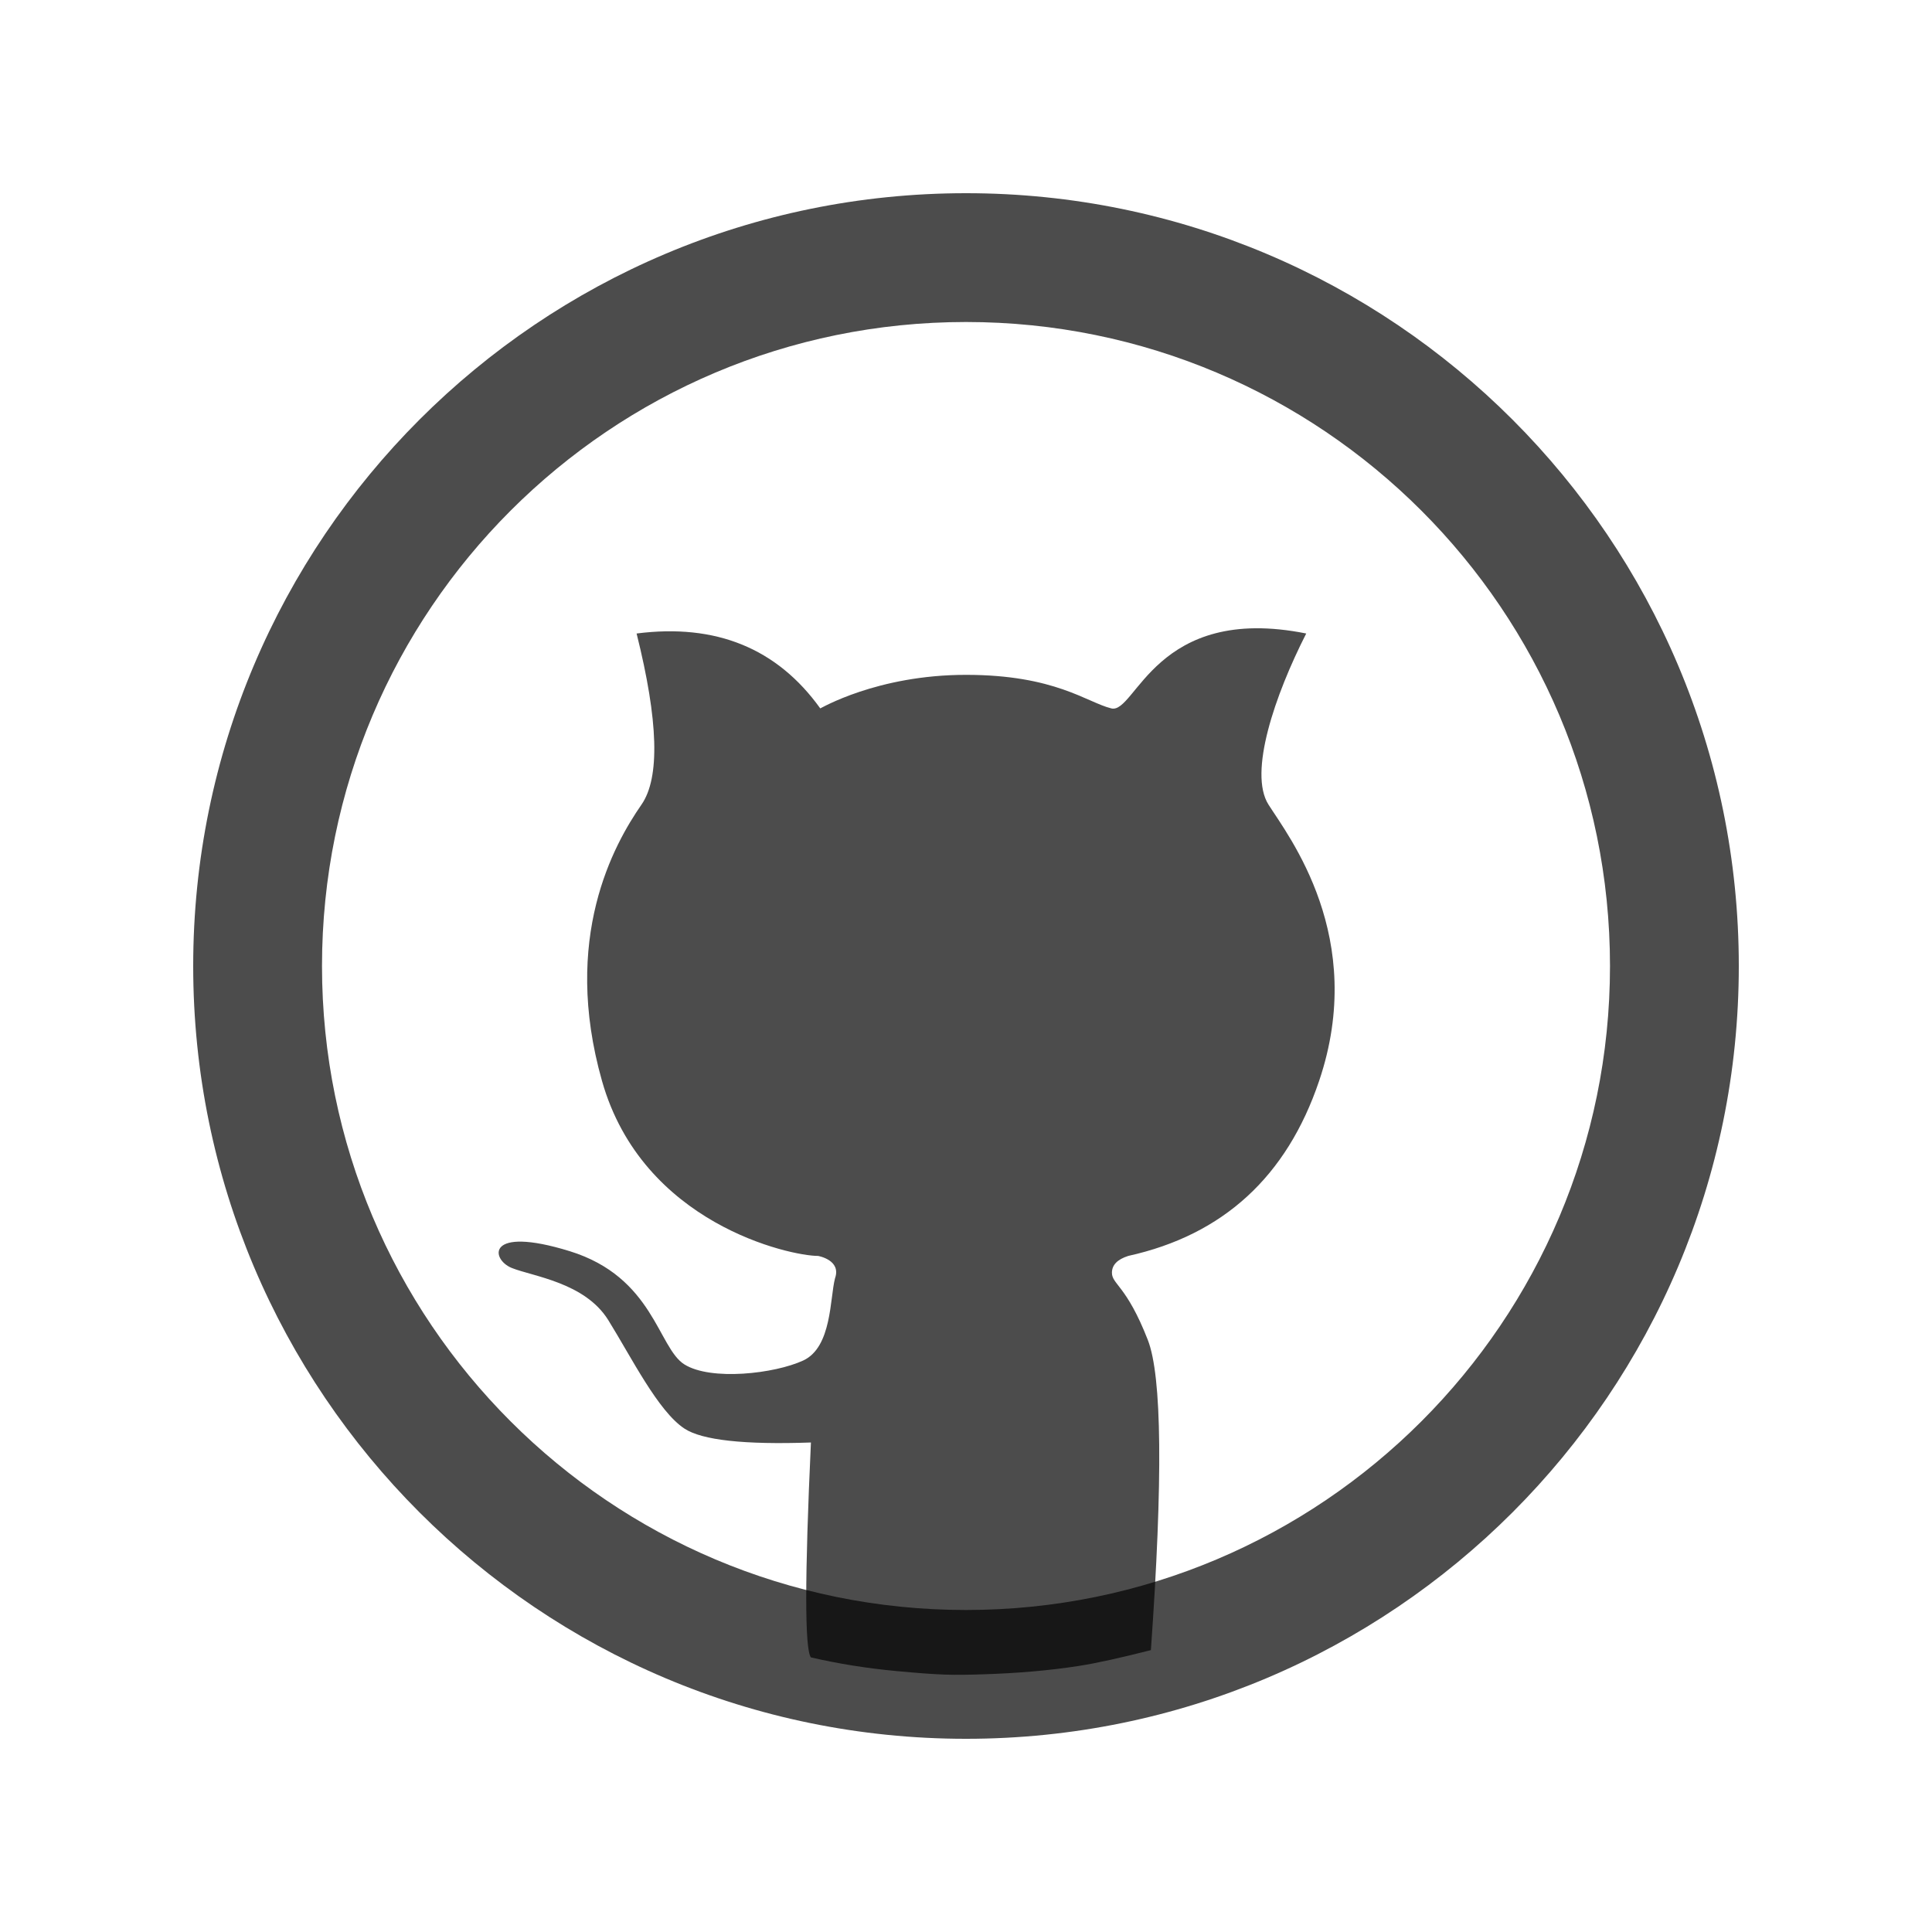
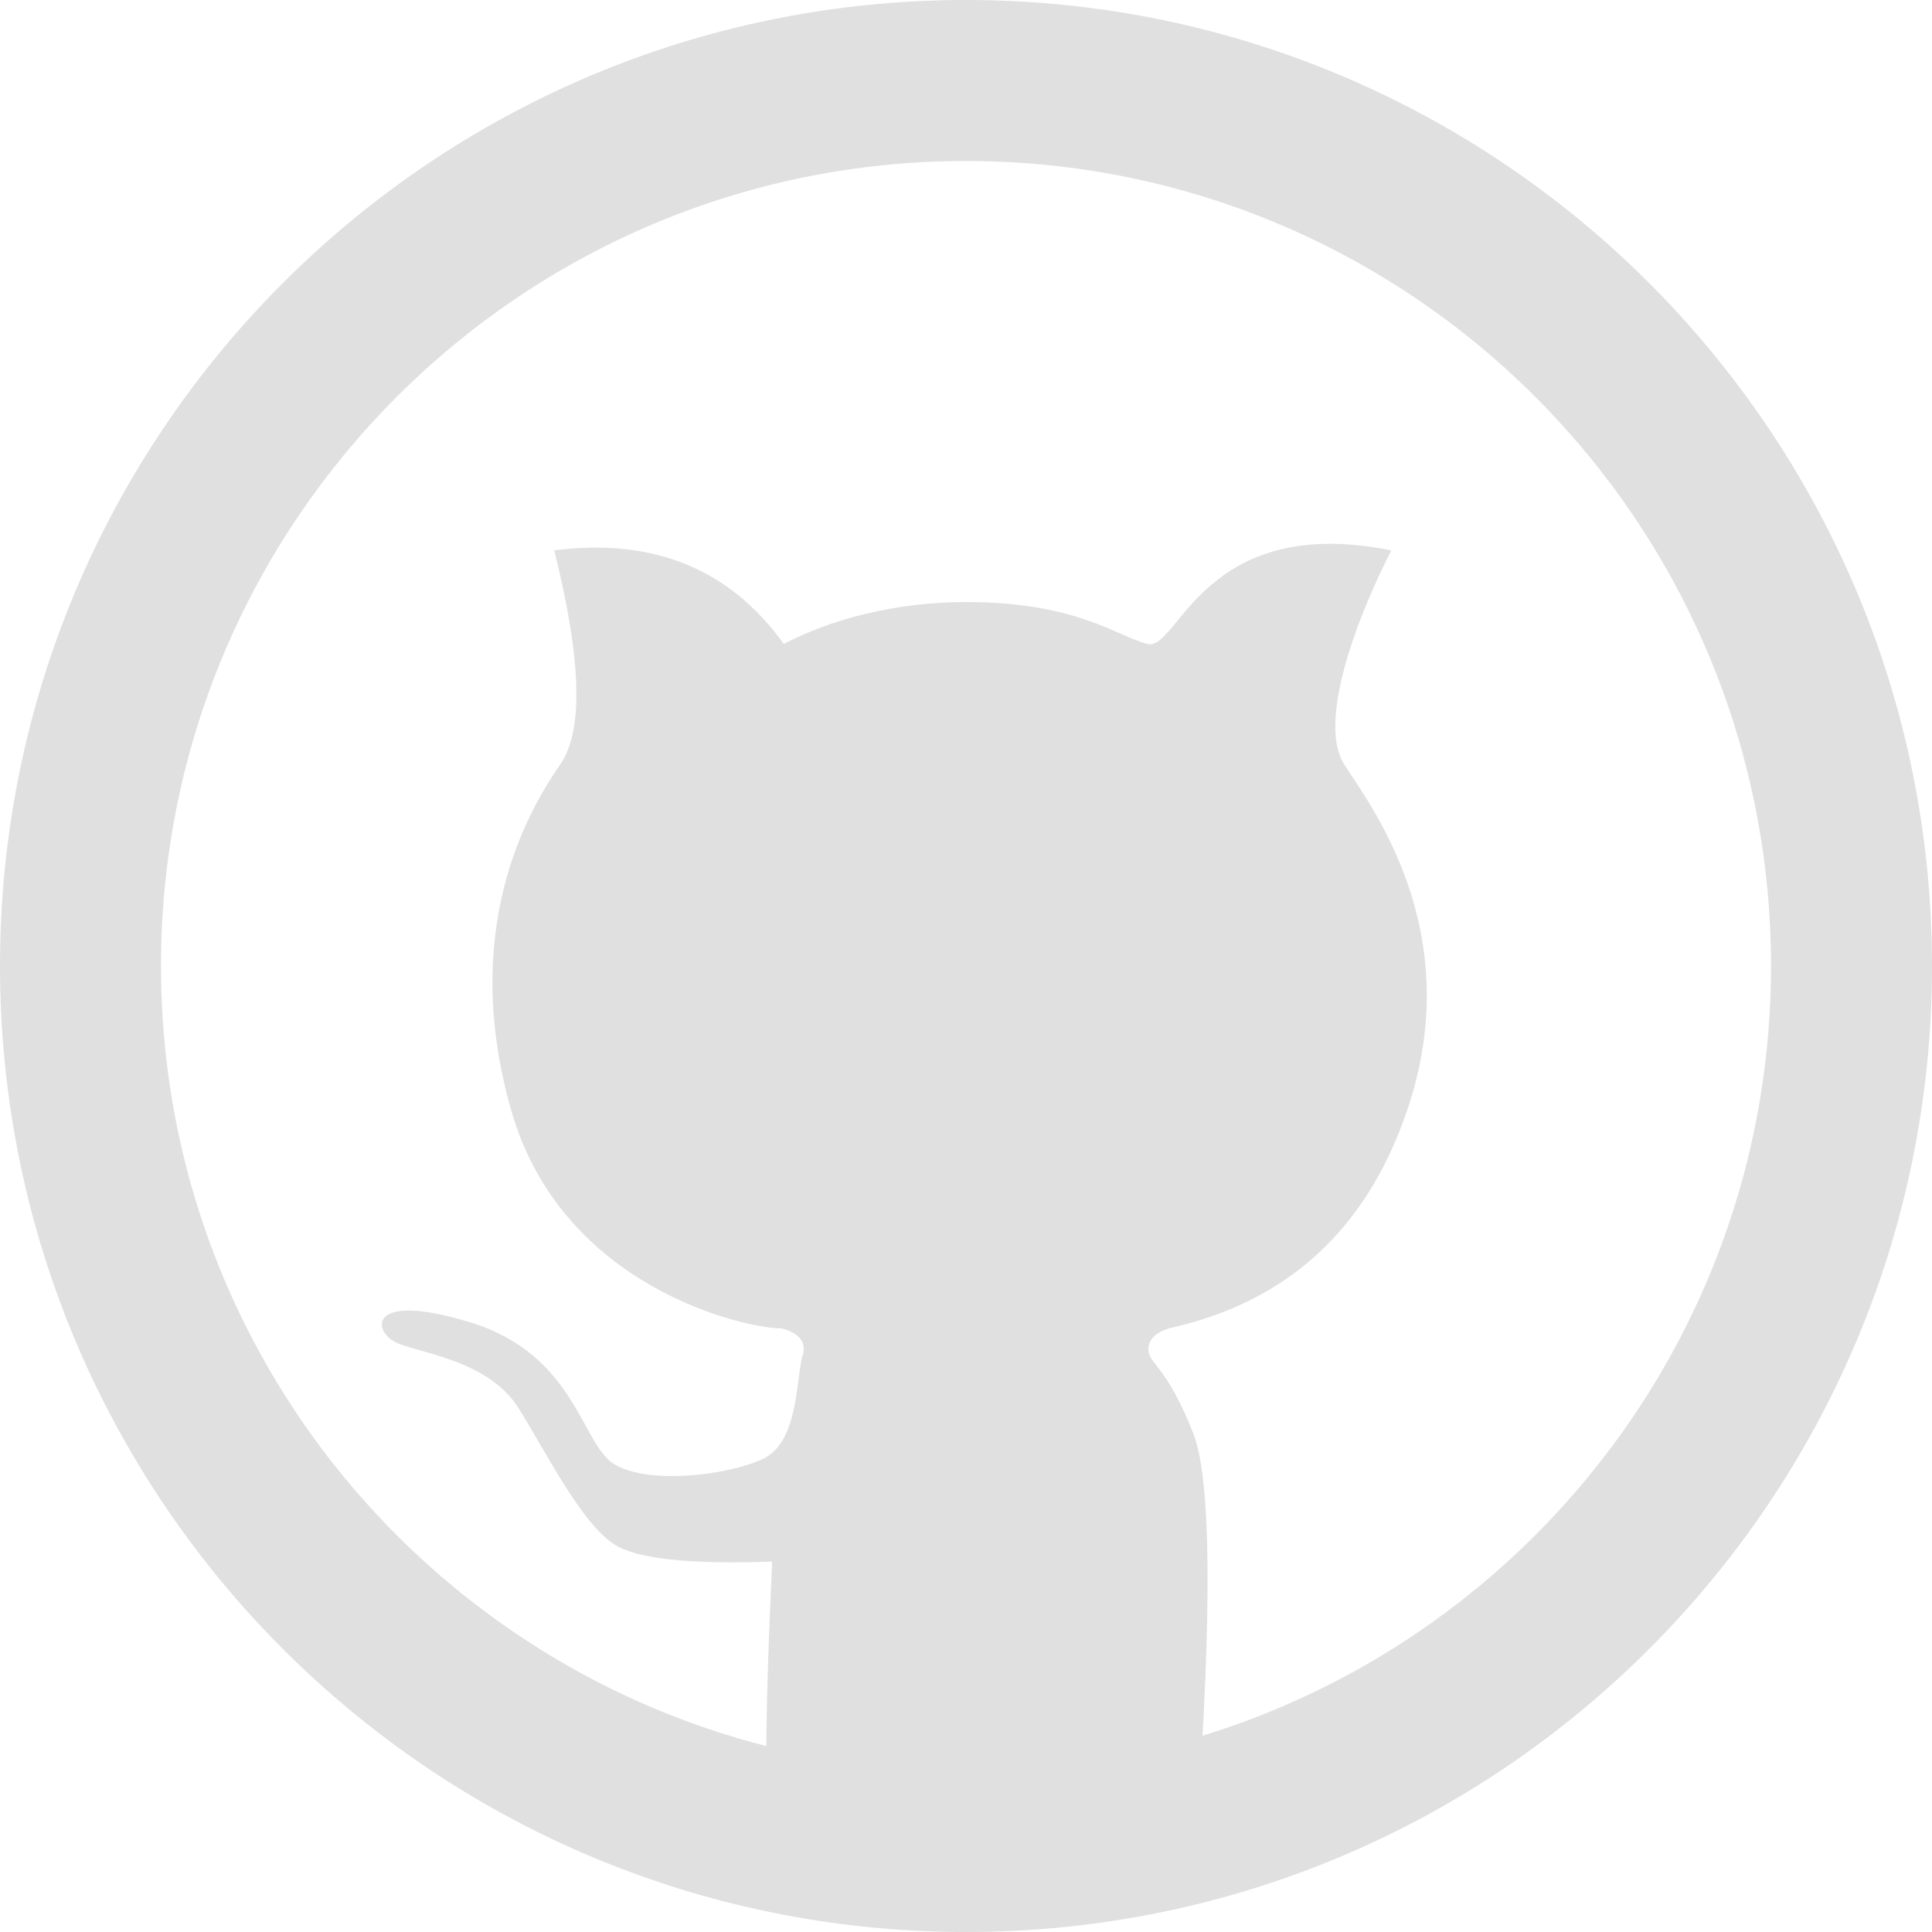
- <svg xmlns="http://www.w3.org/2000/svg" viewBox="-3 -3 30 30">
-   <path fill-rule="evenodd" clip-rule="evenodd" d="M12 2C6.477 2 2 6.477 2 12C2 17.523 6.477 22 12 22C17.523 22 22 17.523 22 12C22 6.477 17.523 2 12 2ZM0 12C0 5.373 5.373 0 12 0C18.627 0 24 5.373 24 12C24 18.627 18.627 24 12 24C5.373 24 0 18.627 0 12Z" fill="rgba(0,0,0,0.7)" stroke="none" />
-   <path fill-rule="evenodd" clip-rule="evenodd" d="M9.592 22.736C9.495 22.611 9.495 21.499 9.592 19.399C8.556 19.435 7.901 19.363 7.628 19.183C7.219 18.914 6.808 18.083 6.445 17.498C6.081 16.913 5.273 16.82 4.947 16.689C4.621 16.558 4.539 16.025 5.846 16.428C7.152 16.832 7.216 17.93 7.628 18.187C8.04 18.444 9.026 18.332 9.472 18.126C9.919 17.92 9.886 17.154 9.966 16.85C10.067 16.567 9.712 16.504 9.704 16.502C9.268 16.502 6.977 16.004 6.348 13.785C5.719 11.567 6.529 10.117 6.961 9.494C7.25 9.078 7.224 8.193 6.885 6.837C8.117 6.679 9.067 7.067 9.737 8C9.737 8.005 10.614 7.479 12 7.479C13.386 7.479 13.878 7.908 14.257 8C14.636 8.092 14.94 6.367 17.283 6.837C16.794 7.798 16.384 9 16.697 9.494C17.01 9.987 18.237 11.557 17.483 13.785C16.981 15.271 15.993 16.176 14.519 16.502C14.35 16.556 14.266 16.643 14.266 16.763C14.266 16.943 14.494 16.962 14.823 17.806C15.043 18.368 15.059 19.974 14.871 22.623C14.395 22.744 14.025 22.826 13.761 22.867C13.292 22.941 12.784 22.982 12.283 22.998C11.783 23.014 11.61 23.012 10.918 22.948C10.458 22.905 10.015 22.834 9.592 22.736Z" fill="rgba(0,0,0,0.7)" stroke="none" />
+ <svg xmlns="http://www.w3.org/2000/svg" viewBox="0 0 24 24">
+   <path fill-rule="evenodd" clip-rule="evenodd" d="M12 2C6.477 2 2 6.477 2 12C2 17.523 6.477 22 12 22C17.523 22 22 17.523 22 12C22 6.477 17.523 2 12 2ZM0 12C0 5.373 5.373 0 12 0C18.627 0 24 5.373 24 12C24 18.627 18.627 24 12 24C5.373 24 0 18.627 0 12Z" fill="#e1e0e0" stroke="none" />
+   <path fill-rule="evenodd" clip-rule="evenodd" d="M9.592 22.736C9.495 22.611 9.495 21.499 9.592 19.399C8.556 19.435 7.901 19.363 7.628 19.183C7.219 18.914 6.808 18.083 6.445 17.498C6.081 16.913 5.273 16.82 4.947 16.689C4.621 16.558 4.539 16.025 5.846 16.428C7.152 16.832 7.216 17.93 7.628 18.187C8.04 18.444 9.026 18.332 9.472 18.126C9.919 17.92 9.886 17.154 9.966 16.85C10.067 16.567 9.712 16.504 9.704 16.502C9.268 16.502 6.977 16.004 6.348 13.785C5.719 11.567 6.529 10.117 6.961 9.494C7.25 9.078 7.224 8.193 6.885 6.837C8.117 6.679 9.067 7.067 9.737 8C9.737 8.005 10.614 7.479 12 7.479C13.386 7.479 13.878 7.908 14.257 8C14.636 8.092 14.94 6.367 17.283 6.837C16.794 7.798 16.384 9 16.697 9.494C17.01 9.987 18.237 11.557 17.483 13.785C16.981 15.271 15.993 16.176 14.519 16.502C14.35 16.556 14.266 16.643 14.266 16.763C14.266 16.943 14.494 16.962 14.823 17.806C15.043 18.368 15.059 19.974 14.871 22.623C14.395 22.744 14.025 22.826 13.761 22.867C13.292 22.941 12.784 22.982 12.283 22.998C11.783 23.014 11.61 23.012 10.918 22.948C10.458 22.905 10.015 22.834 9.592 22.736Z" fill="#e1e0e0" stroke="none" />
</svg>
